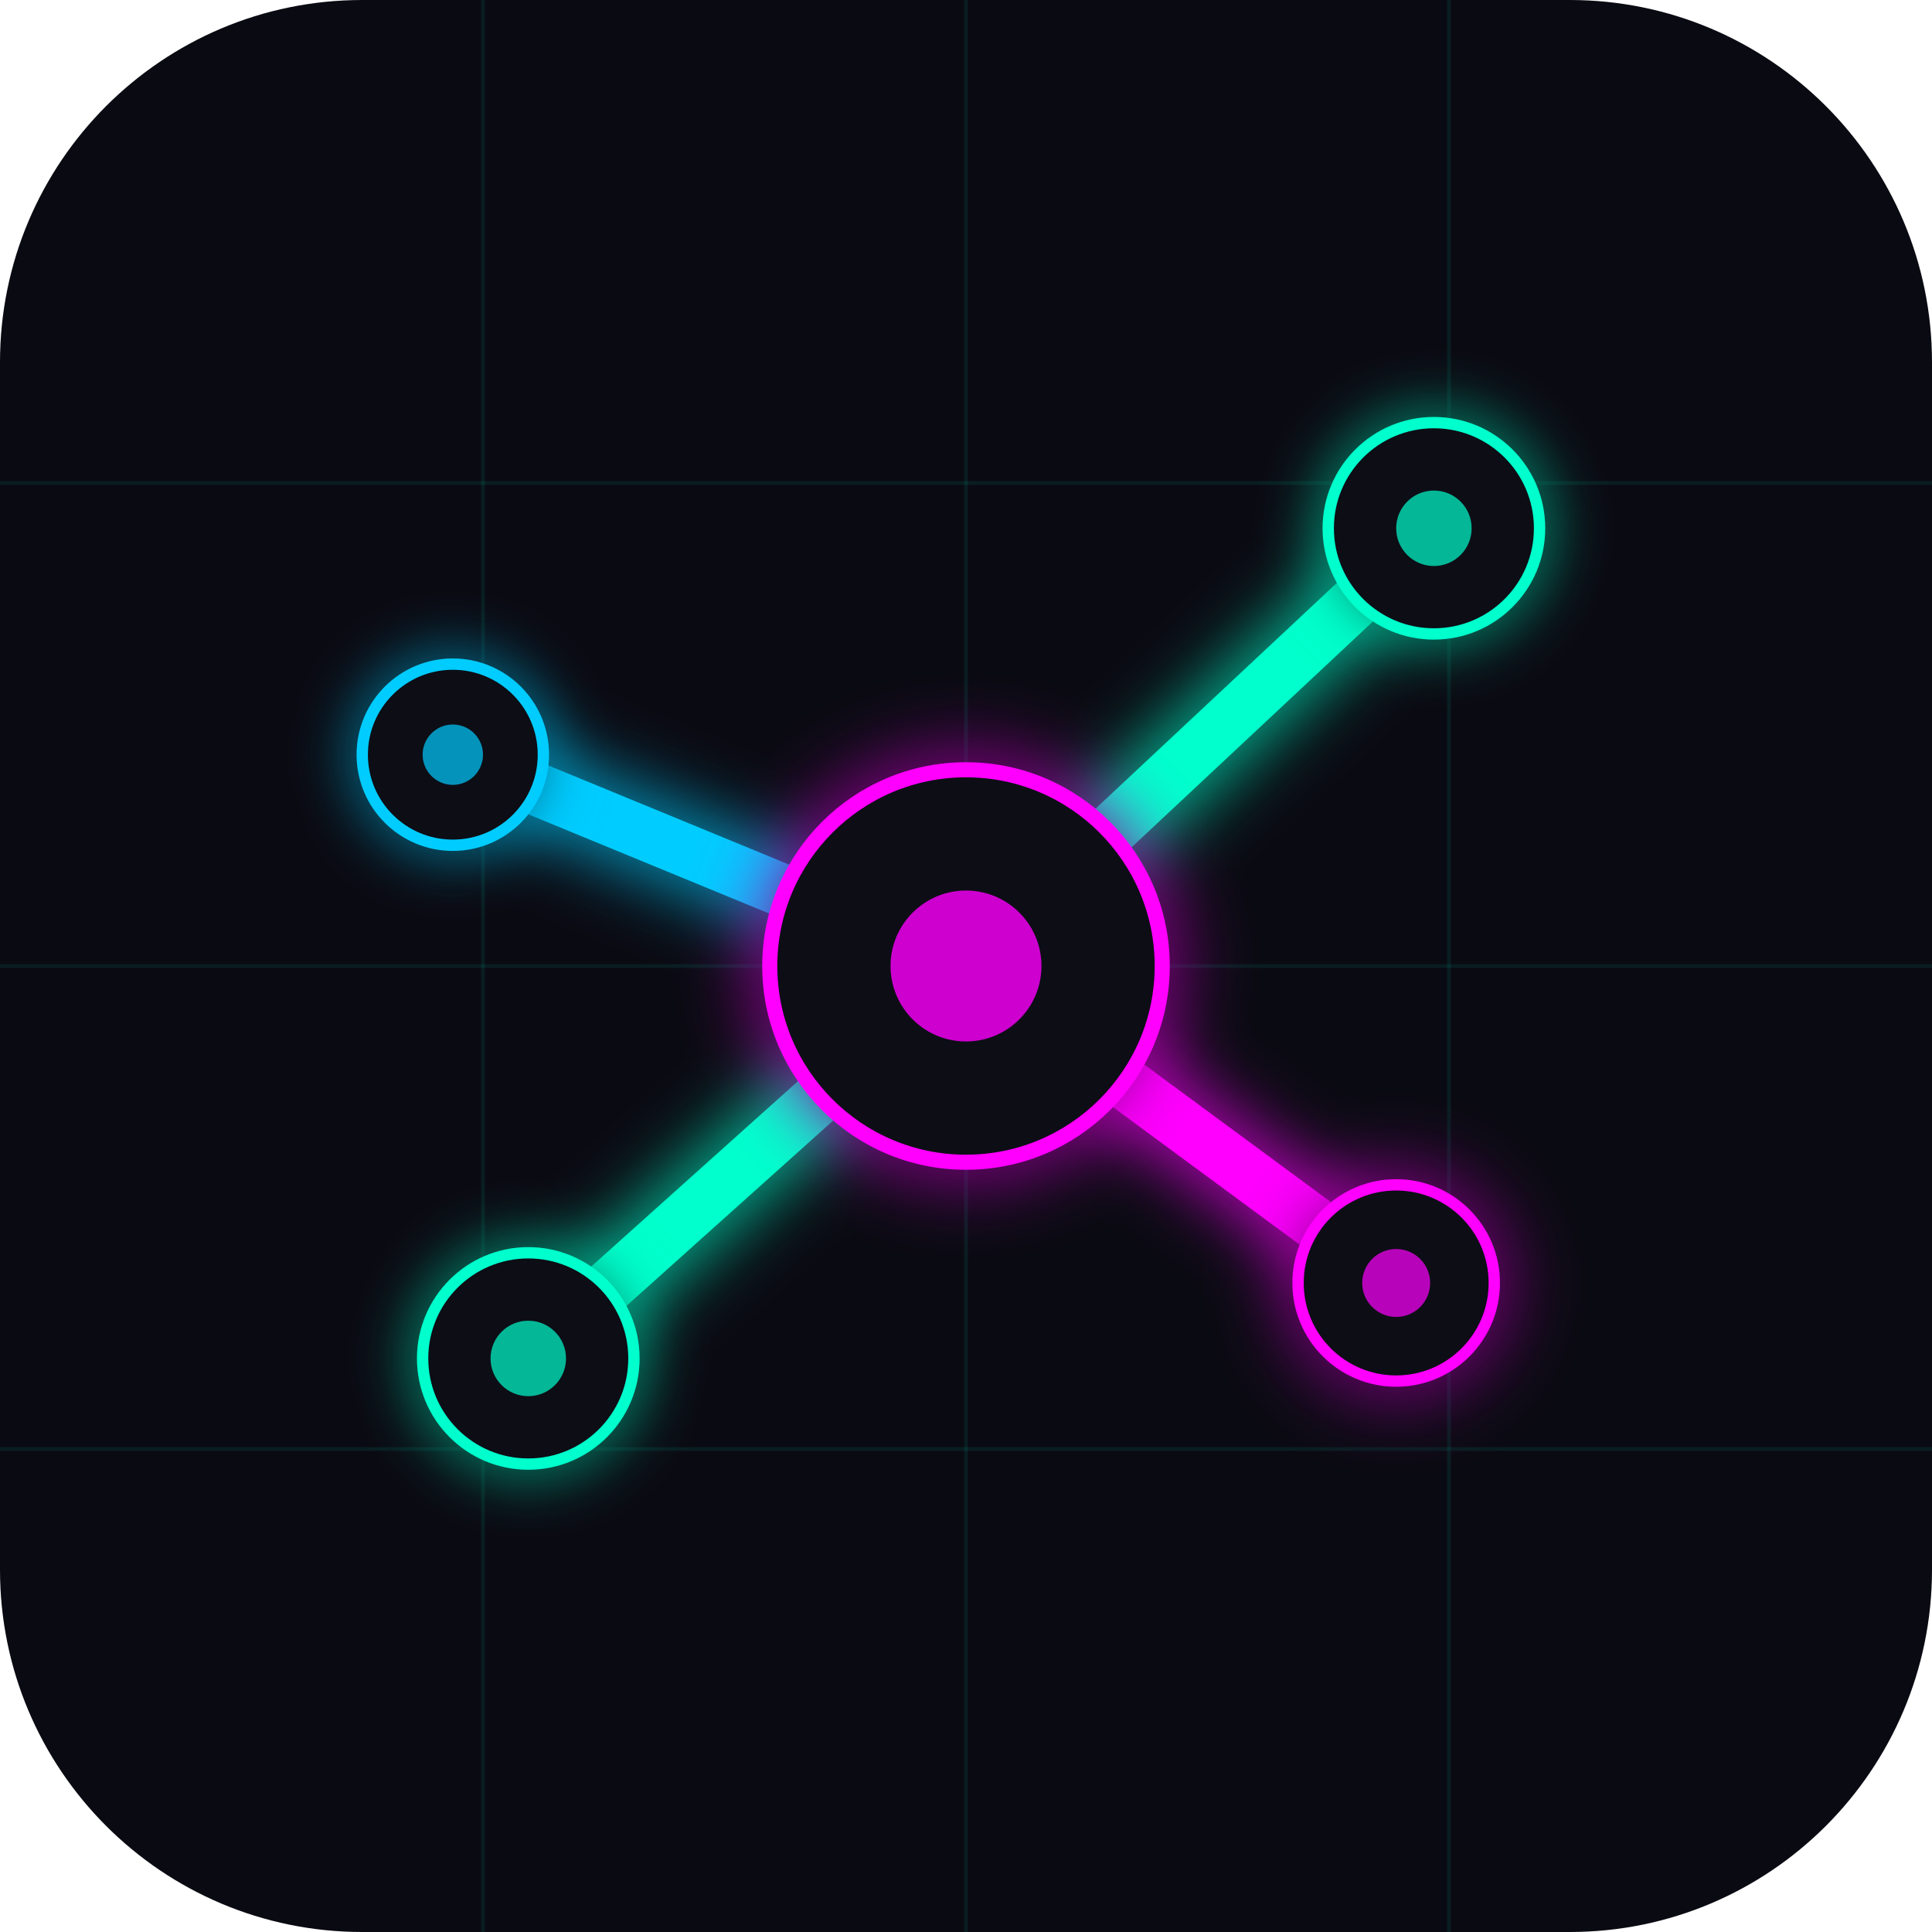
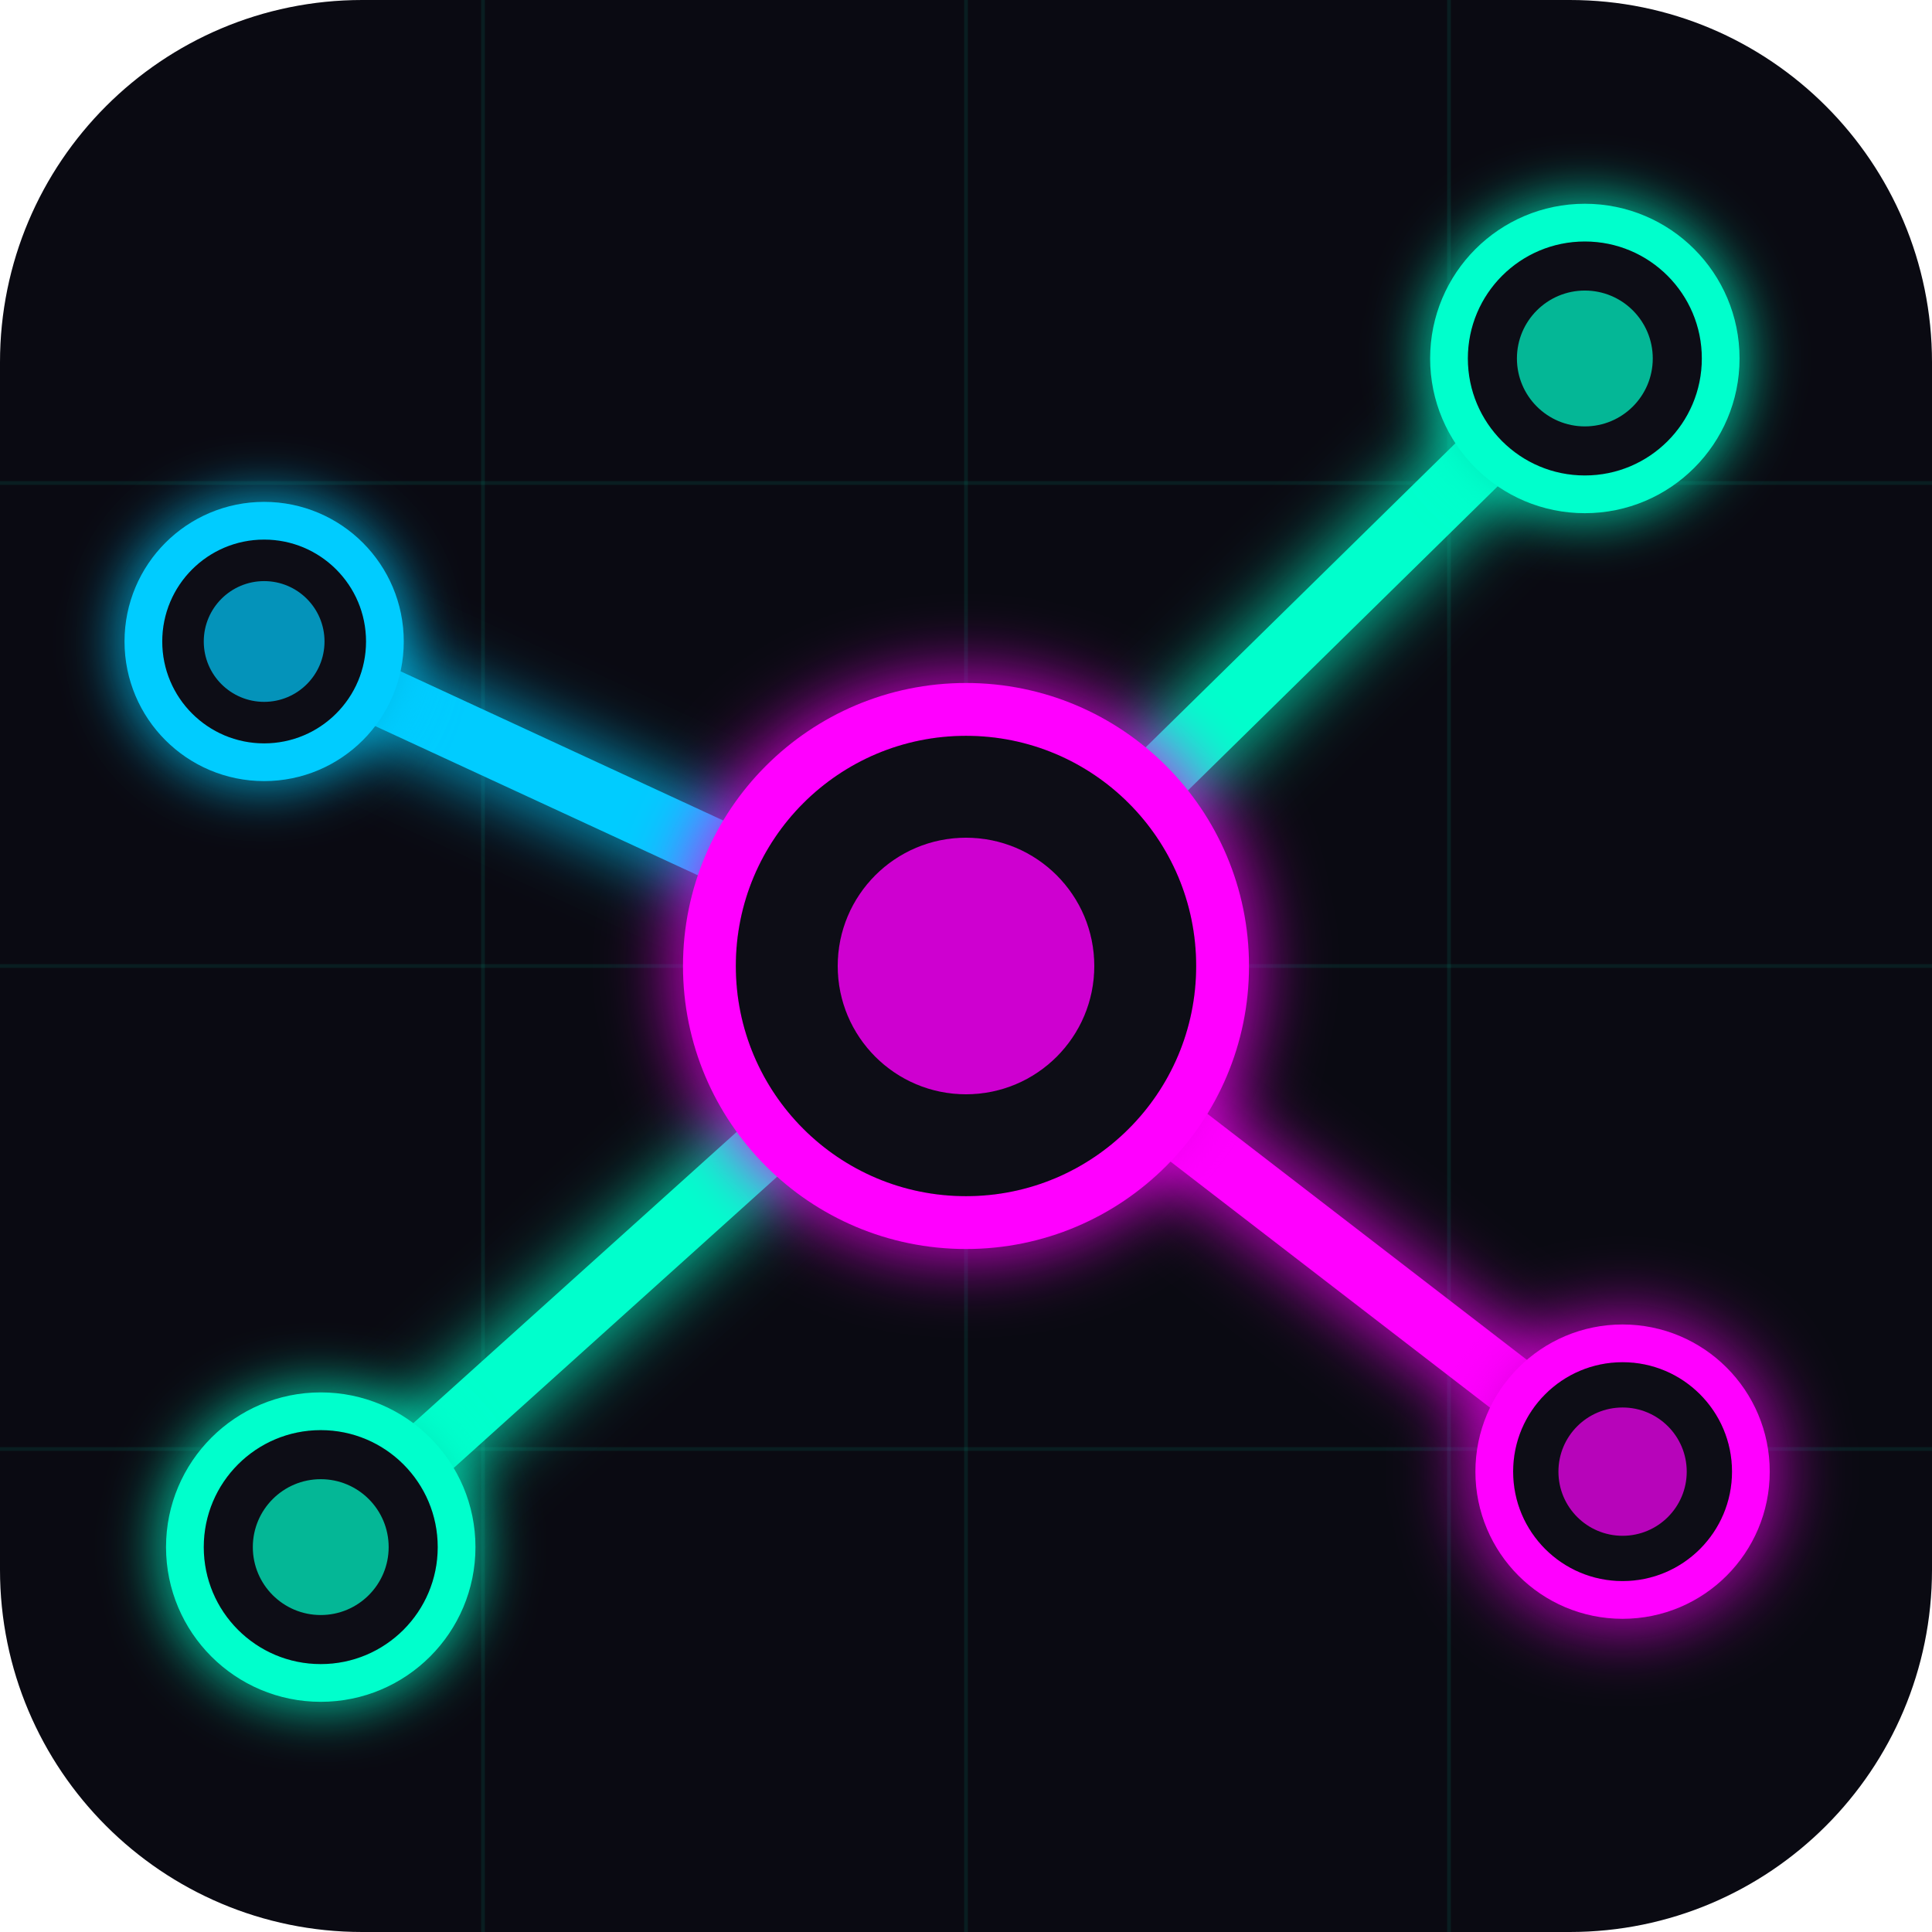
<svg xmlns="http://www.w3.org/2000/svg" viewBox="0 0 512 512">
  <defs>
    <filter id="glow-cyan" x="-50%" y="-50%" width="200%" height="200%">
      <feGaussianBlur stdDeviation="8" result="blur" />
      <feMerge>
        <feMergeNode in="blur" />
        <feMergeNode in="SourceGraphic" />
      </feMerge>
    </filter>
    <filter id="glow-magenta" x="-50%" y="-50%" width="200%" height="200%">
      <feGaussianBlur stdDeviation="10" result="blur" />
      <feMerge>
        <feMergeNode in="blur" />
        <feMergeNode in="SourceGraphic" />
      </feMerge>
    </filter>
    <filter id="glow-edge" x="-50%" y="-50%" width="200%" height="200%">
      <feGaussianBlur stdDeviation="10" result="blur" />
      <feMerge>
        <feMergeNode in="blur" />
        <feMergeNode in="SourceGraphic" />
      </feMerge>
    </filter>
  </defs>
  <rect width="512" height="512" rx="96" fill="#0a0a12" />
  <g stroke="#00ffcc" stroke-opacity="0.08" stroke-width="1">
    <line x1="128" y1="0" x2="128" y2="512" />
    <line x1="256" y1="0" x2="256" y2="512" />
    <line x1="384" y1="0" x2="384" y2="512" />
    <line x1="0" y1="128" x2="512" y2="128" />
    <line x1="0" y1="256" x2="512" y2="256" />
    <line x1="0" y1="384" x2="512" y2="384" />
  </g>
-   <g filter="url(#glow-edge)" stroke-width="14" stroke-linecap="round" fill="none">
-     <line x1="256" y1="256" x2="380" y2="140" stroke="#00ffcc" />
-     <line x1="256" y1="256" x2="140" y2="360" stroke="#00ffcc" />
-     <line x1="256" y1="256" x2="120" y2="200" stroke="#00ccff" />
-     <line x1="256" y1="256" x2="370" y2="340" stroke="#ff00ff" />
+   <g filter="url(#glow-edge)" stroke-width="16" stroke-linecap="round" fill="none">
+     <line x1="256" y1="256" x2="420" y2="95" stroke="#00ffcc" />
+     <line x1="256" y1="256" x2="85" y2="410" stroke="#00ffcc" />
+     <line x1="256" y1="256" x2="70" y2="170" stroke="#00ccff" />
+     <line x1="256" y1="256" x2="430" y2="390" stroke="#ff00ff" />
  </g>
  <g filter="url(#glow-cyan)">
-     <circle cx="380" cy="140" r="28" fill="#0a0a12" stroke="#00ffcc" stroke-width="3" />
-     <circle cx="140" cy="360" r="28" fill="#0a0a12" stroke="#00ffcc" stroke-width="3" />
-     <circle cx="120" cy="200" r="24" fill="#0a0a12" stroke="#00ccff" stroke-width="3" />
+     <circle cx="420" cy="95" r="36" fill="#0a0a12" stroke="#00ffcc" stroke-width="10" />
+     <circle cx="85" cy="410" r="36" fill="#0a0a12" stroke="#00ffcc" stroke-width="10" />
+     <circle cx="70" cy="170" r="32" fill="#0a0a12" stroke="#00ccff" stroke-width="10" />
  </g>
  <g filter="url(#glow-magenta)">
-     <circle cx="370" cy="340" r="26" fill="#0a0a12" stroke="#ff00ff" stroke-width="3" />
+     <circle cx="430" cy="390" r="34" fill="#0a0a12" stroke="#ff00ff" stroke-width="10" />
  </g>
  <g filter="url(#glow-magenta)">
-     <circle cx="256" cy="256" r="52" fill="#0a0a12" stroke="#ff00ff" stroke-width="4" />
-     <circle cx="256" cy="256" r="20" fill="#ff00ff" fill-opacity="0.8" />
+     <circle cx="256" cy="256" r="68" fill="#0a0a12" stroke="#ff00ff" stroke-width="14" />
+     <circle cx="256" cy="256" r="34" fill="#ff00ff" fill-opacity="0.8" />
  </g>
-   <circle cx="380" cy="140" r="10" fill="#00ffcc" fill-opacity="0.7" />
-   <circle cx="140" cy="360" r="10" fill="#00ffcc" fill-opacity="0.7" />
-   <circle cx="120" cy="200" r="8" fill="#00ccff" fill-opacity="0.7" />
-   <circle cx="370" cy="340" r="9" fill="#ff00ff" fill-opacity="0.7" />
+   <circle cx="420" cy="95" r="18" fill="#00ffcc" fill-opacity="0.7" />
+   <circle cx="85" cy="410" r="18" fill="#00ffcc" fill-opacity="0.7" />
+   <circle cx="70" cy="170" r="16" fill="#00ccff" fill-opacity="0.7" />
+   <circle cx="430" cy="390" r="17" fill="#ff00ff" fill-opacity="0.7" />
</svg>
